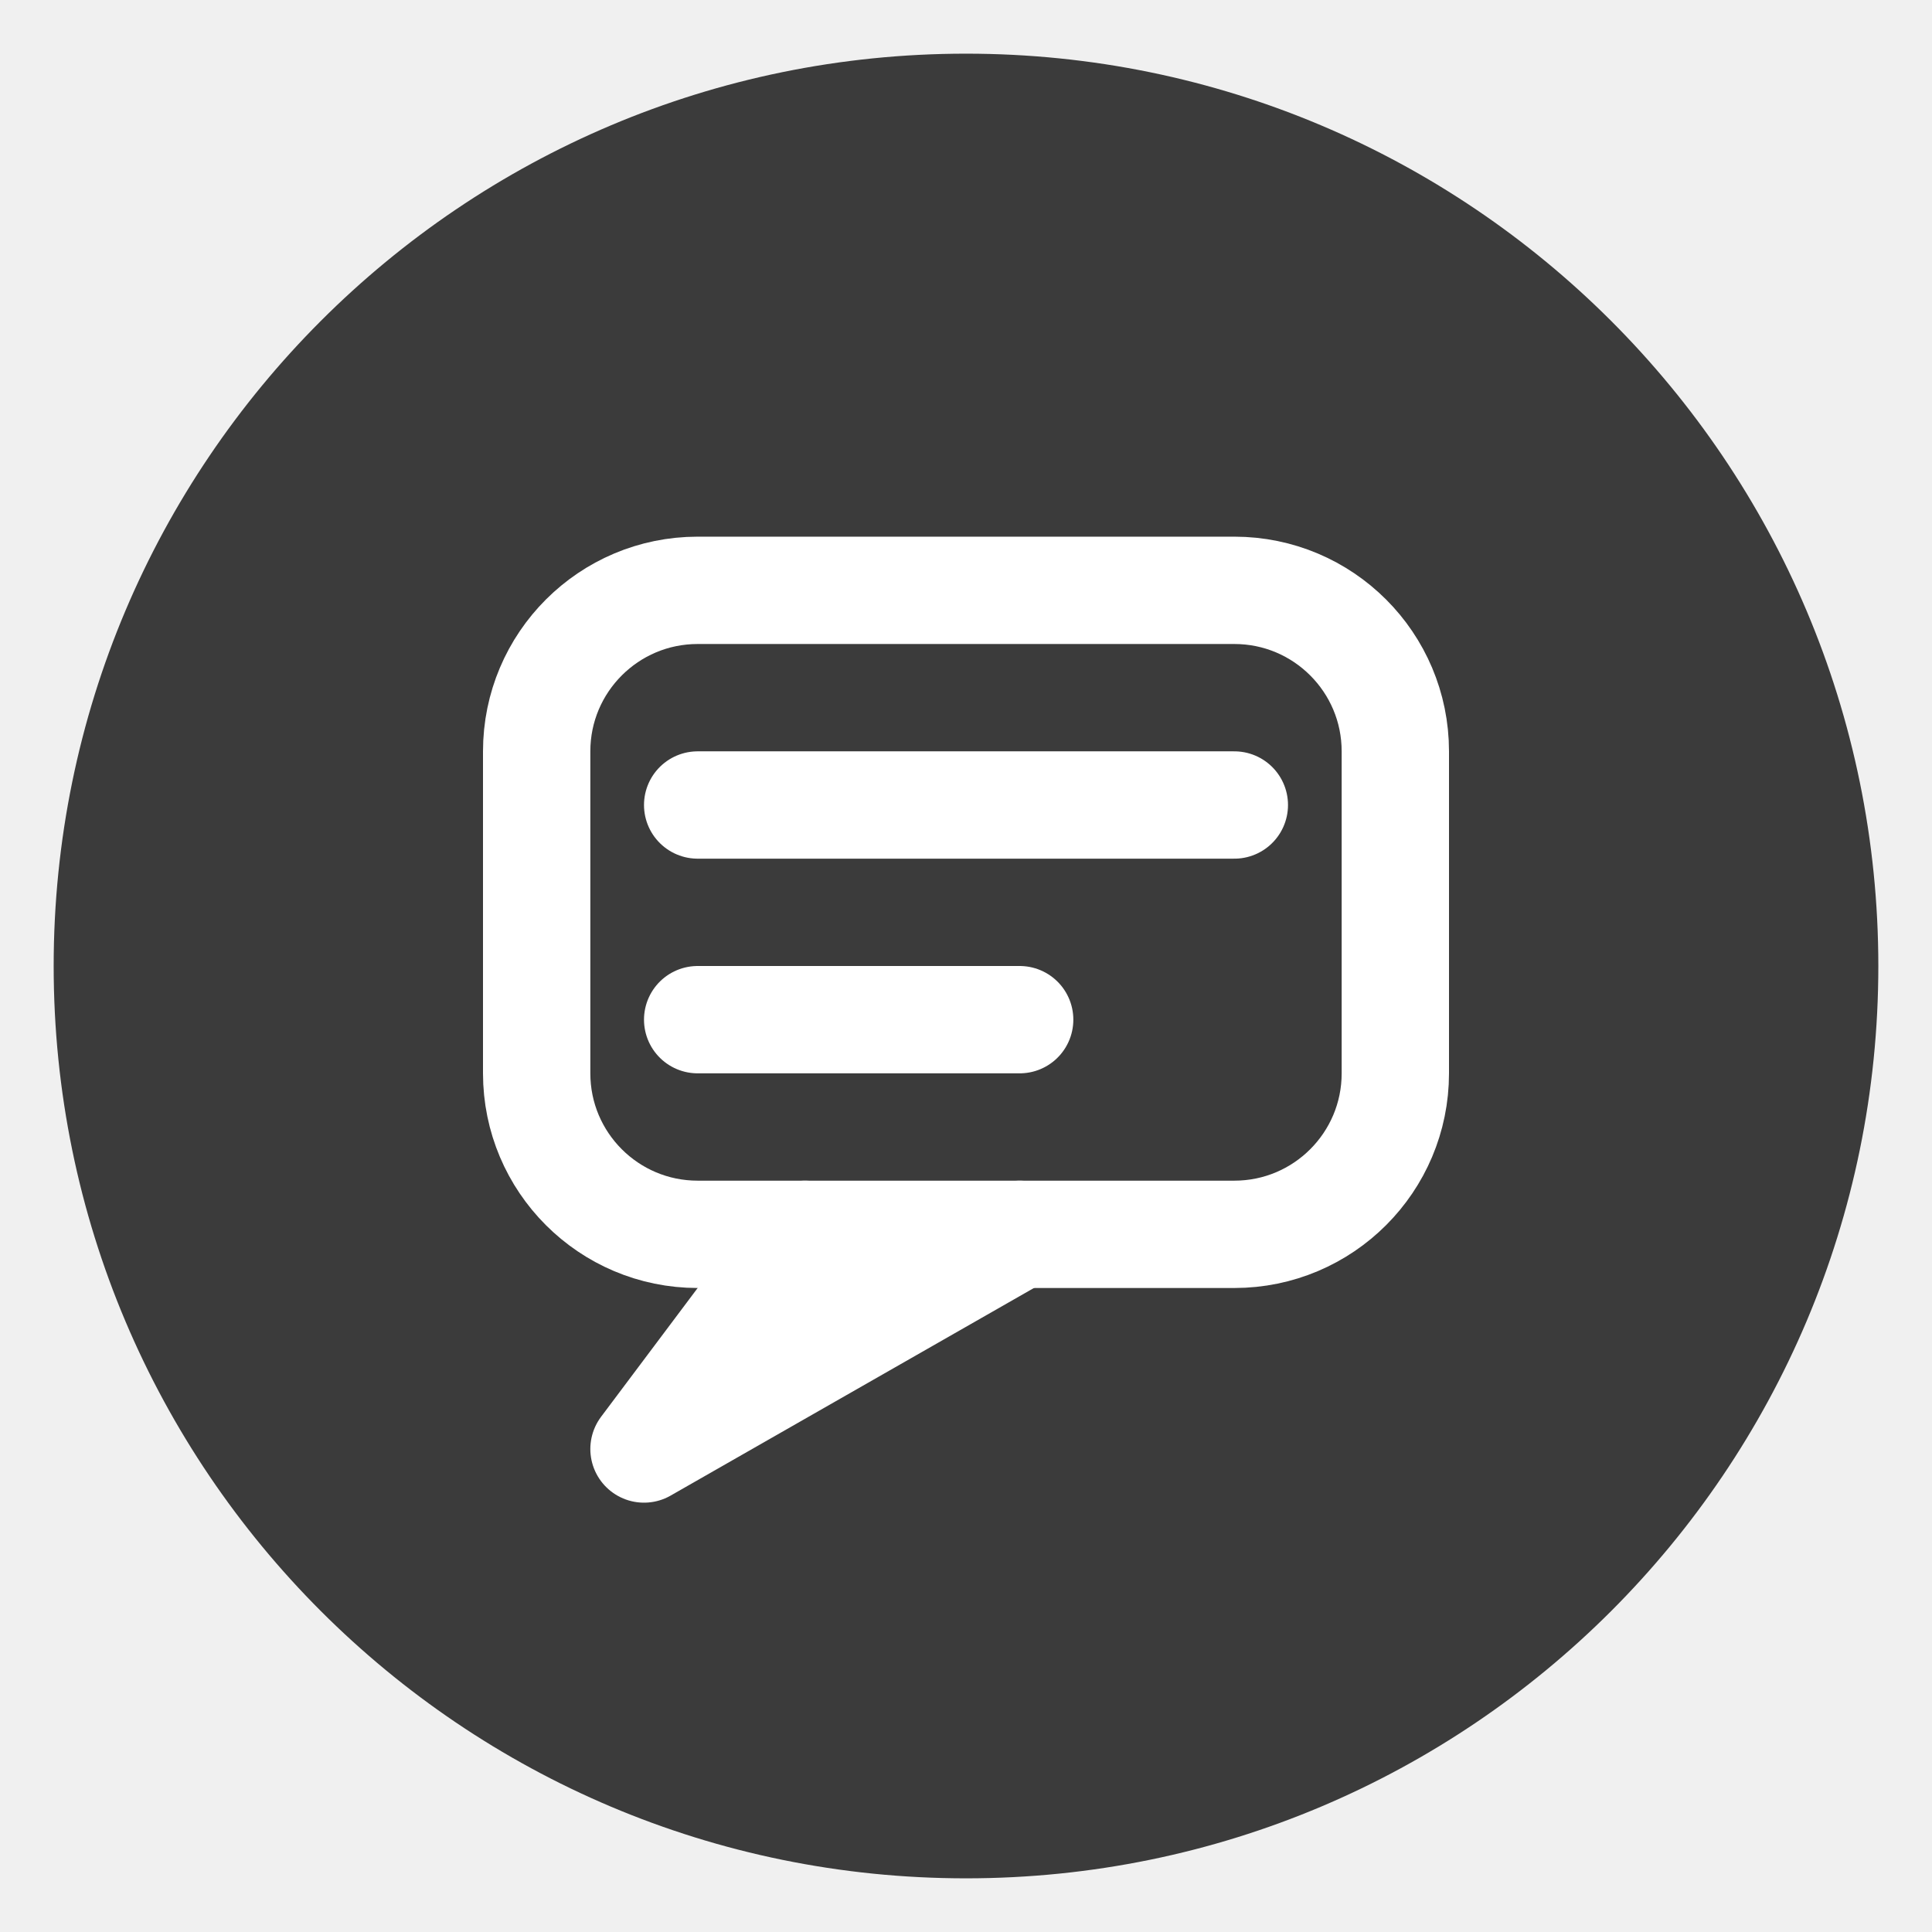
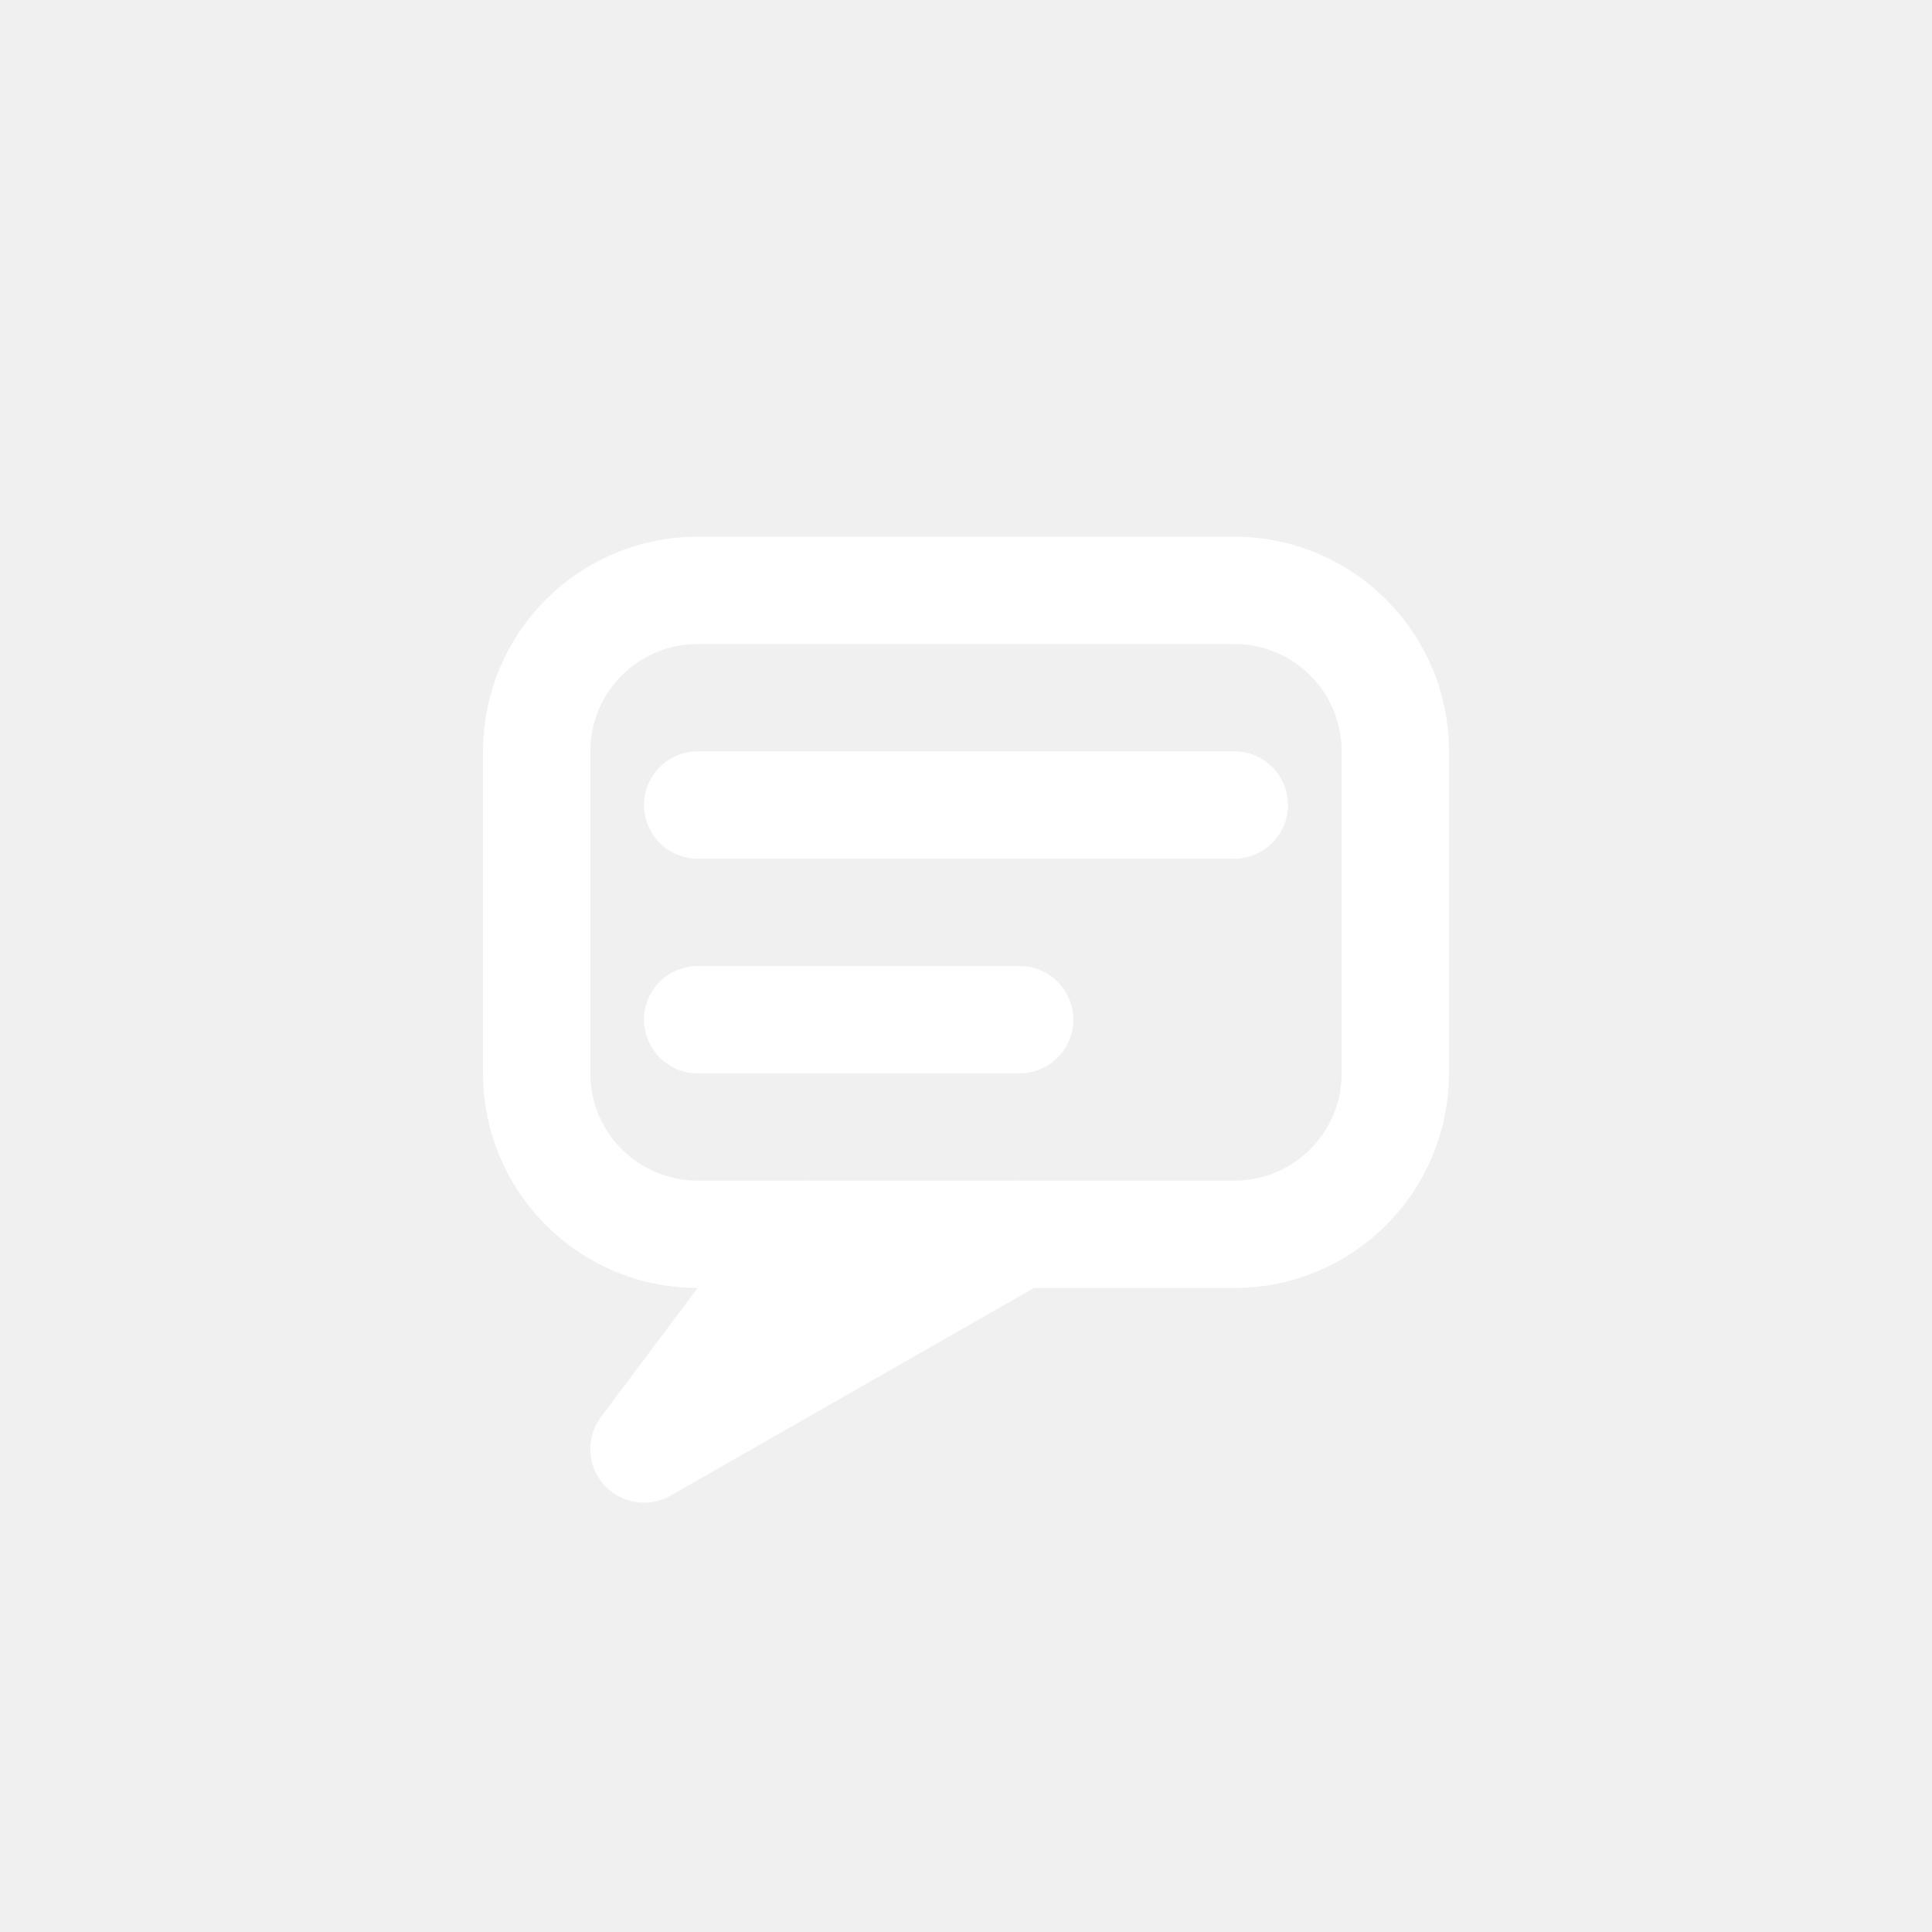
<svg xmlns="http://www.w3.org/2000/svg" viewBox="0 0 36 36">
-   <circle cx="18" cy="18" r="17" fill="#3b3b3b" />
  <rect x="10" y="11" width="16" height="12" rx="3" ry="3" fill="none" stroke="#ffffff" stroke-width="2" />
  <line x1="13" y1="15" x2="23" y2="15" stroke="#ffffff" stroke-width="2" stroke-linecap="round" />
  <line x1="13" y1="19" x2="19" y2="19" stroke="#ffffff" stroke-width="2" stroke-linecap="round" />
  <polyline points="15,23 12,27 19,23" fill="none" stroke="#ffffff" stroke-width="2" stroke-linecap="round" stroke-linejoin="round" />
</svg>
